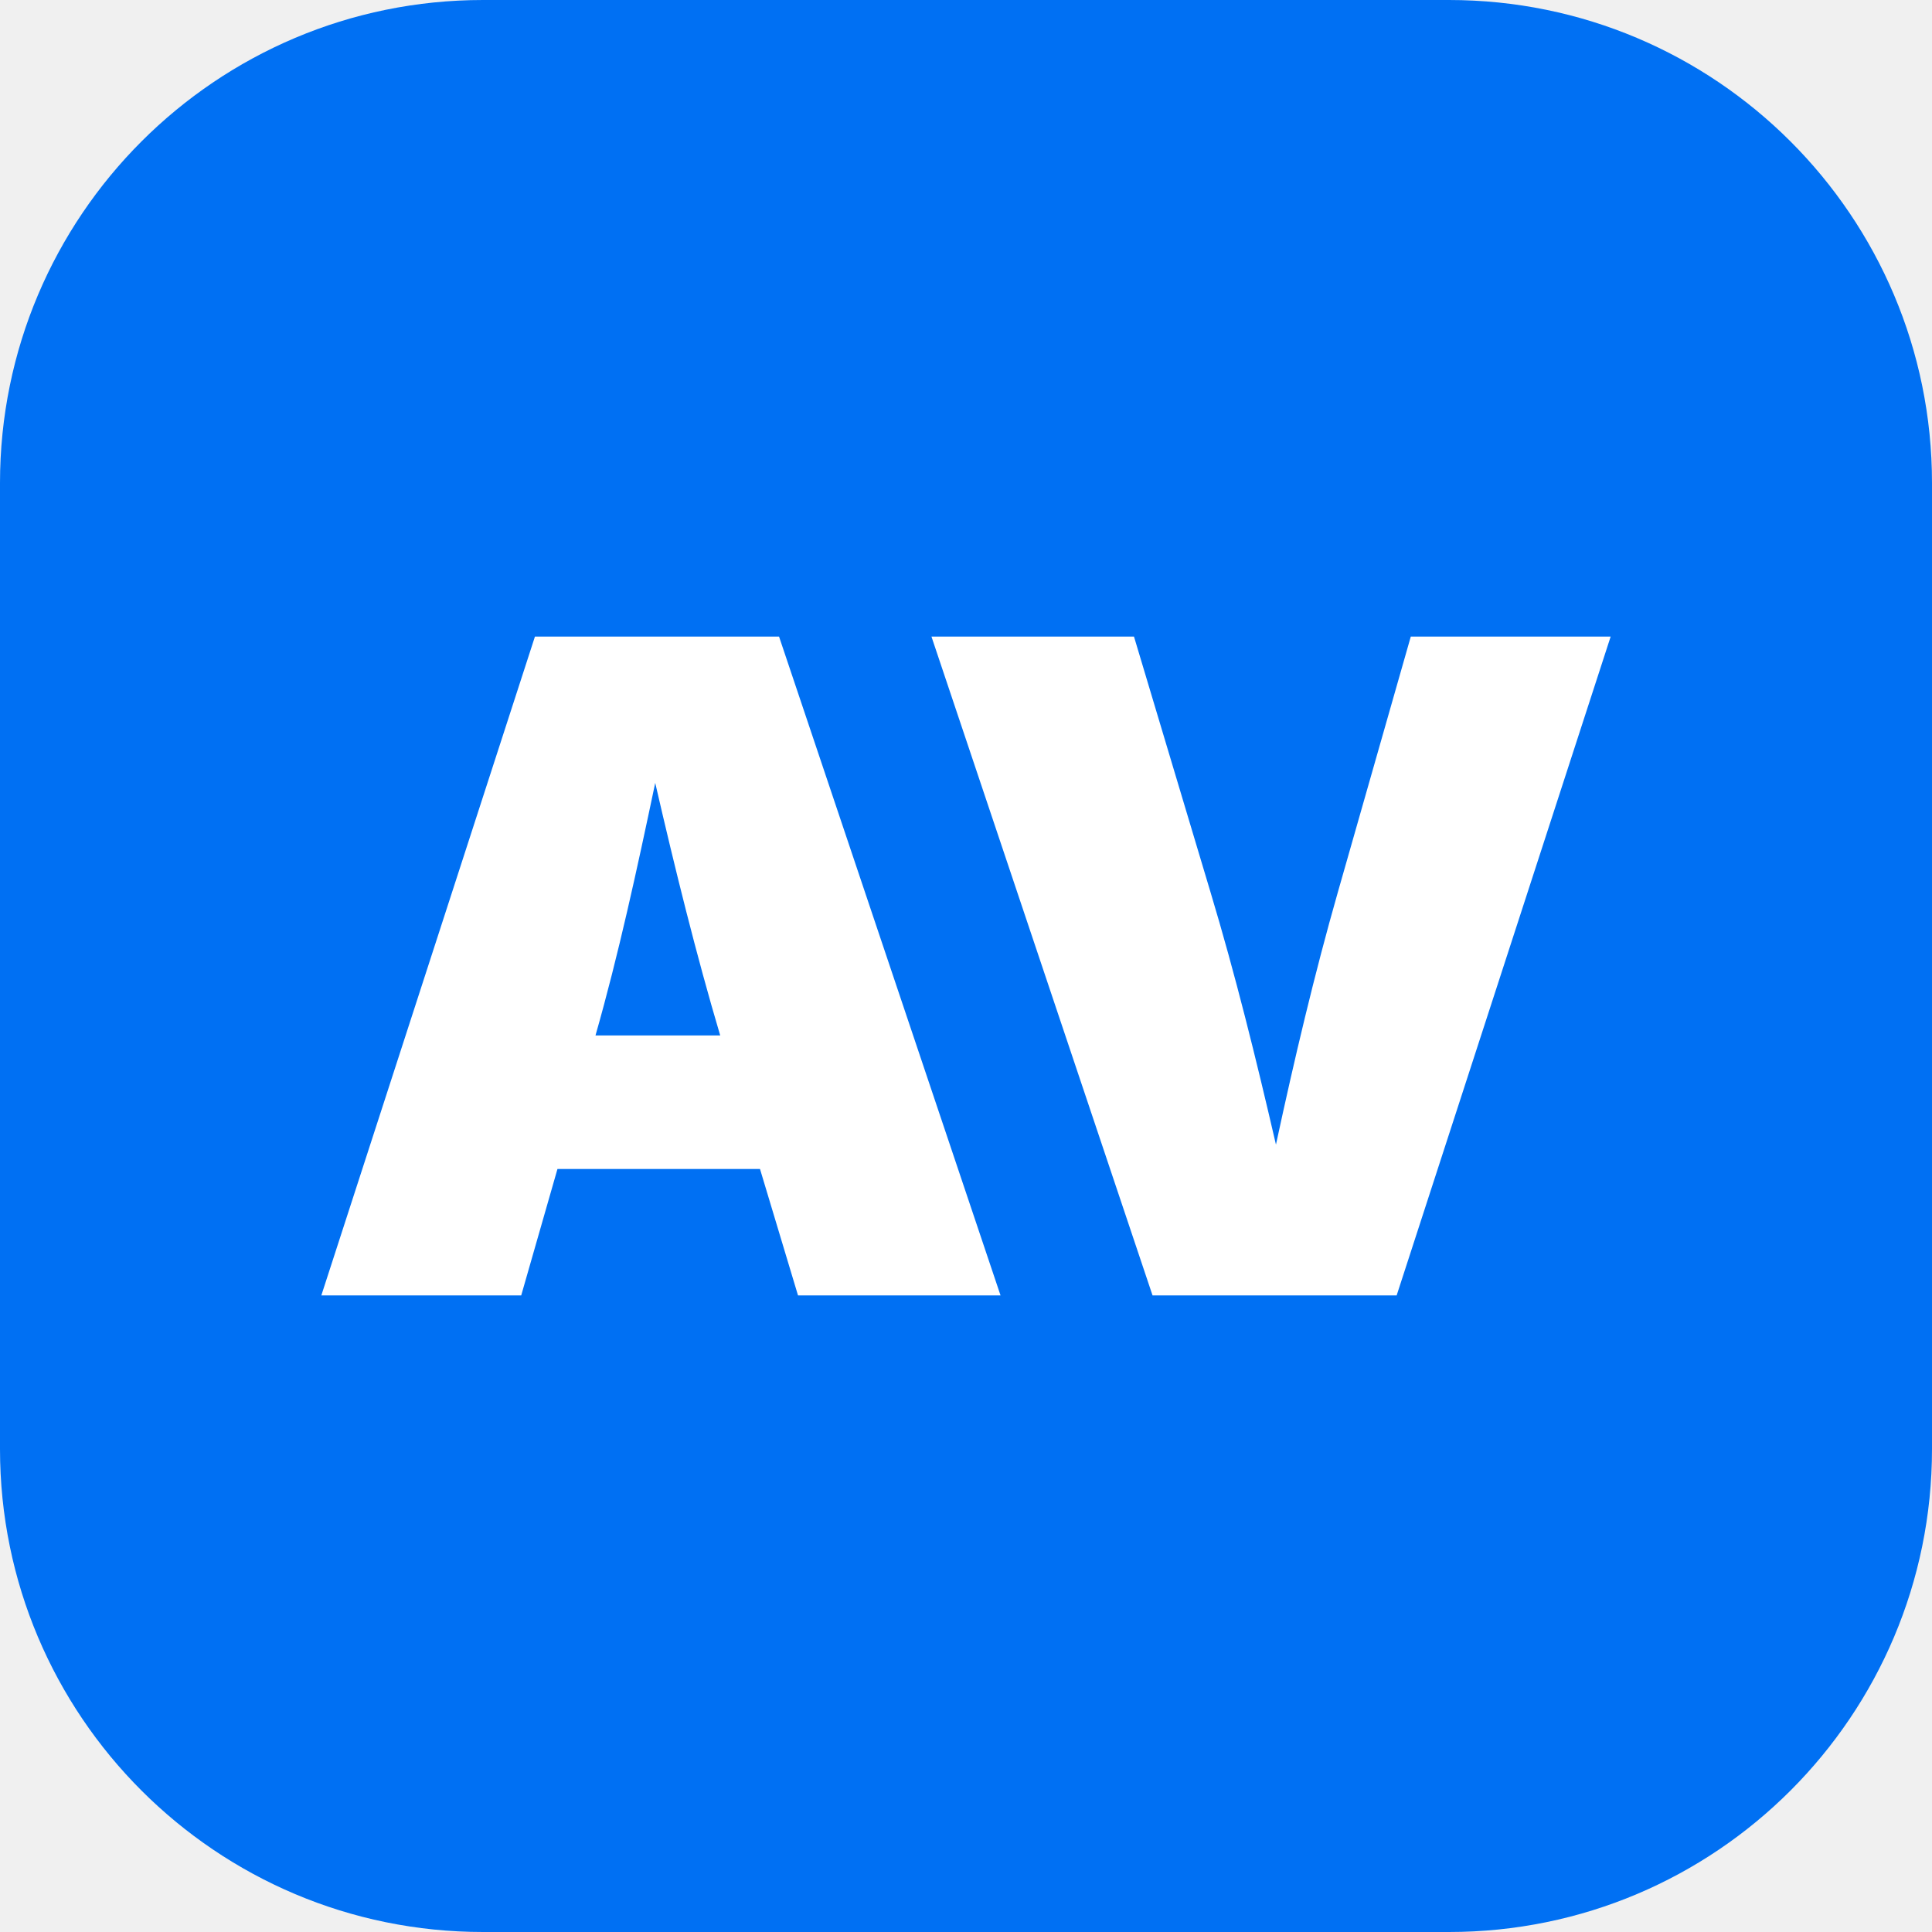
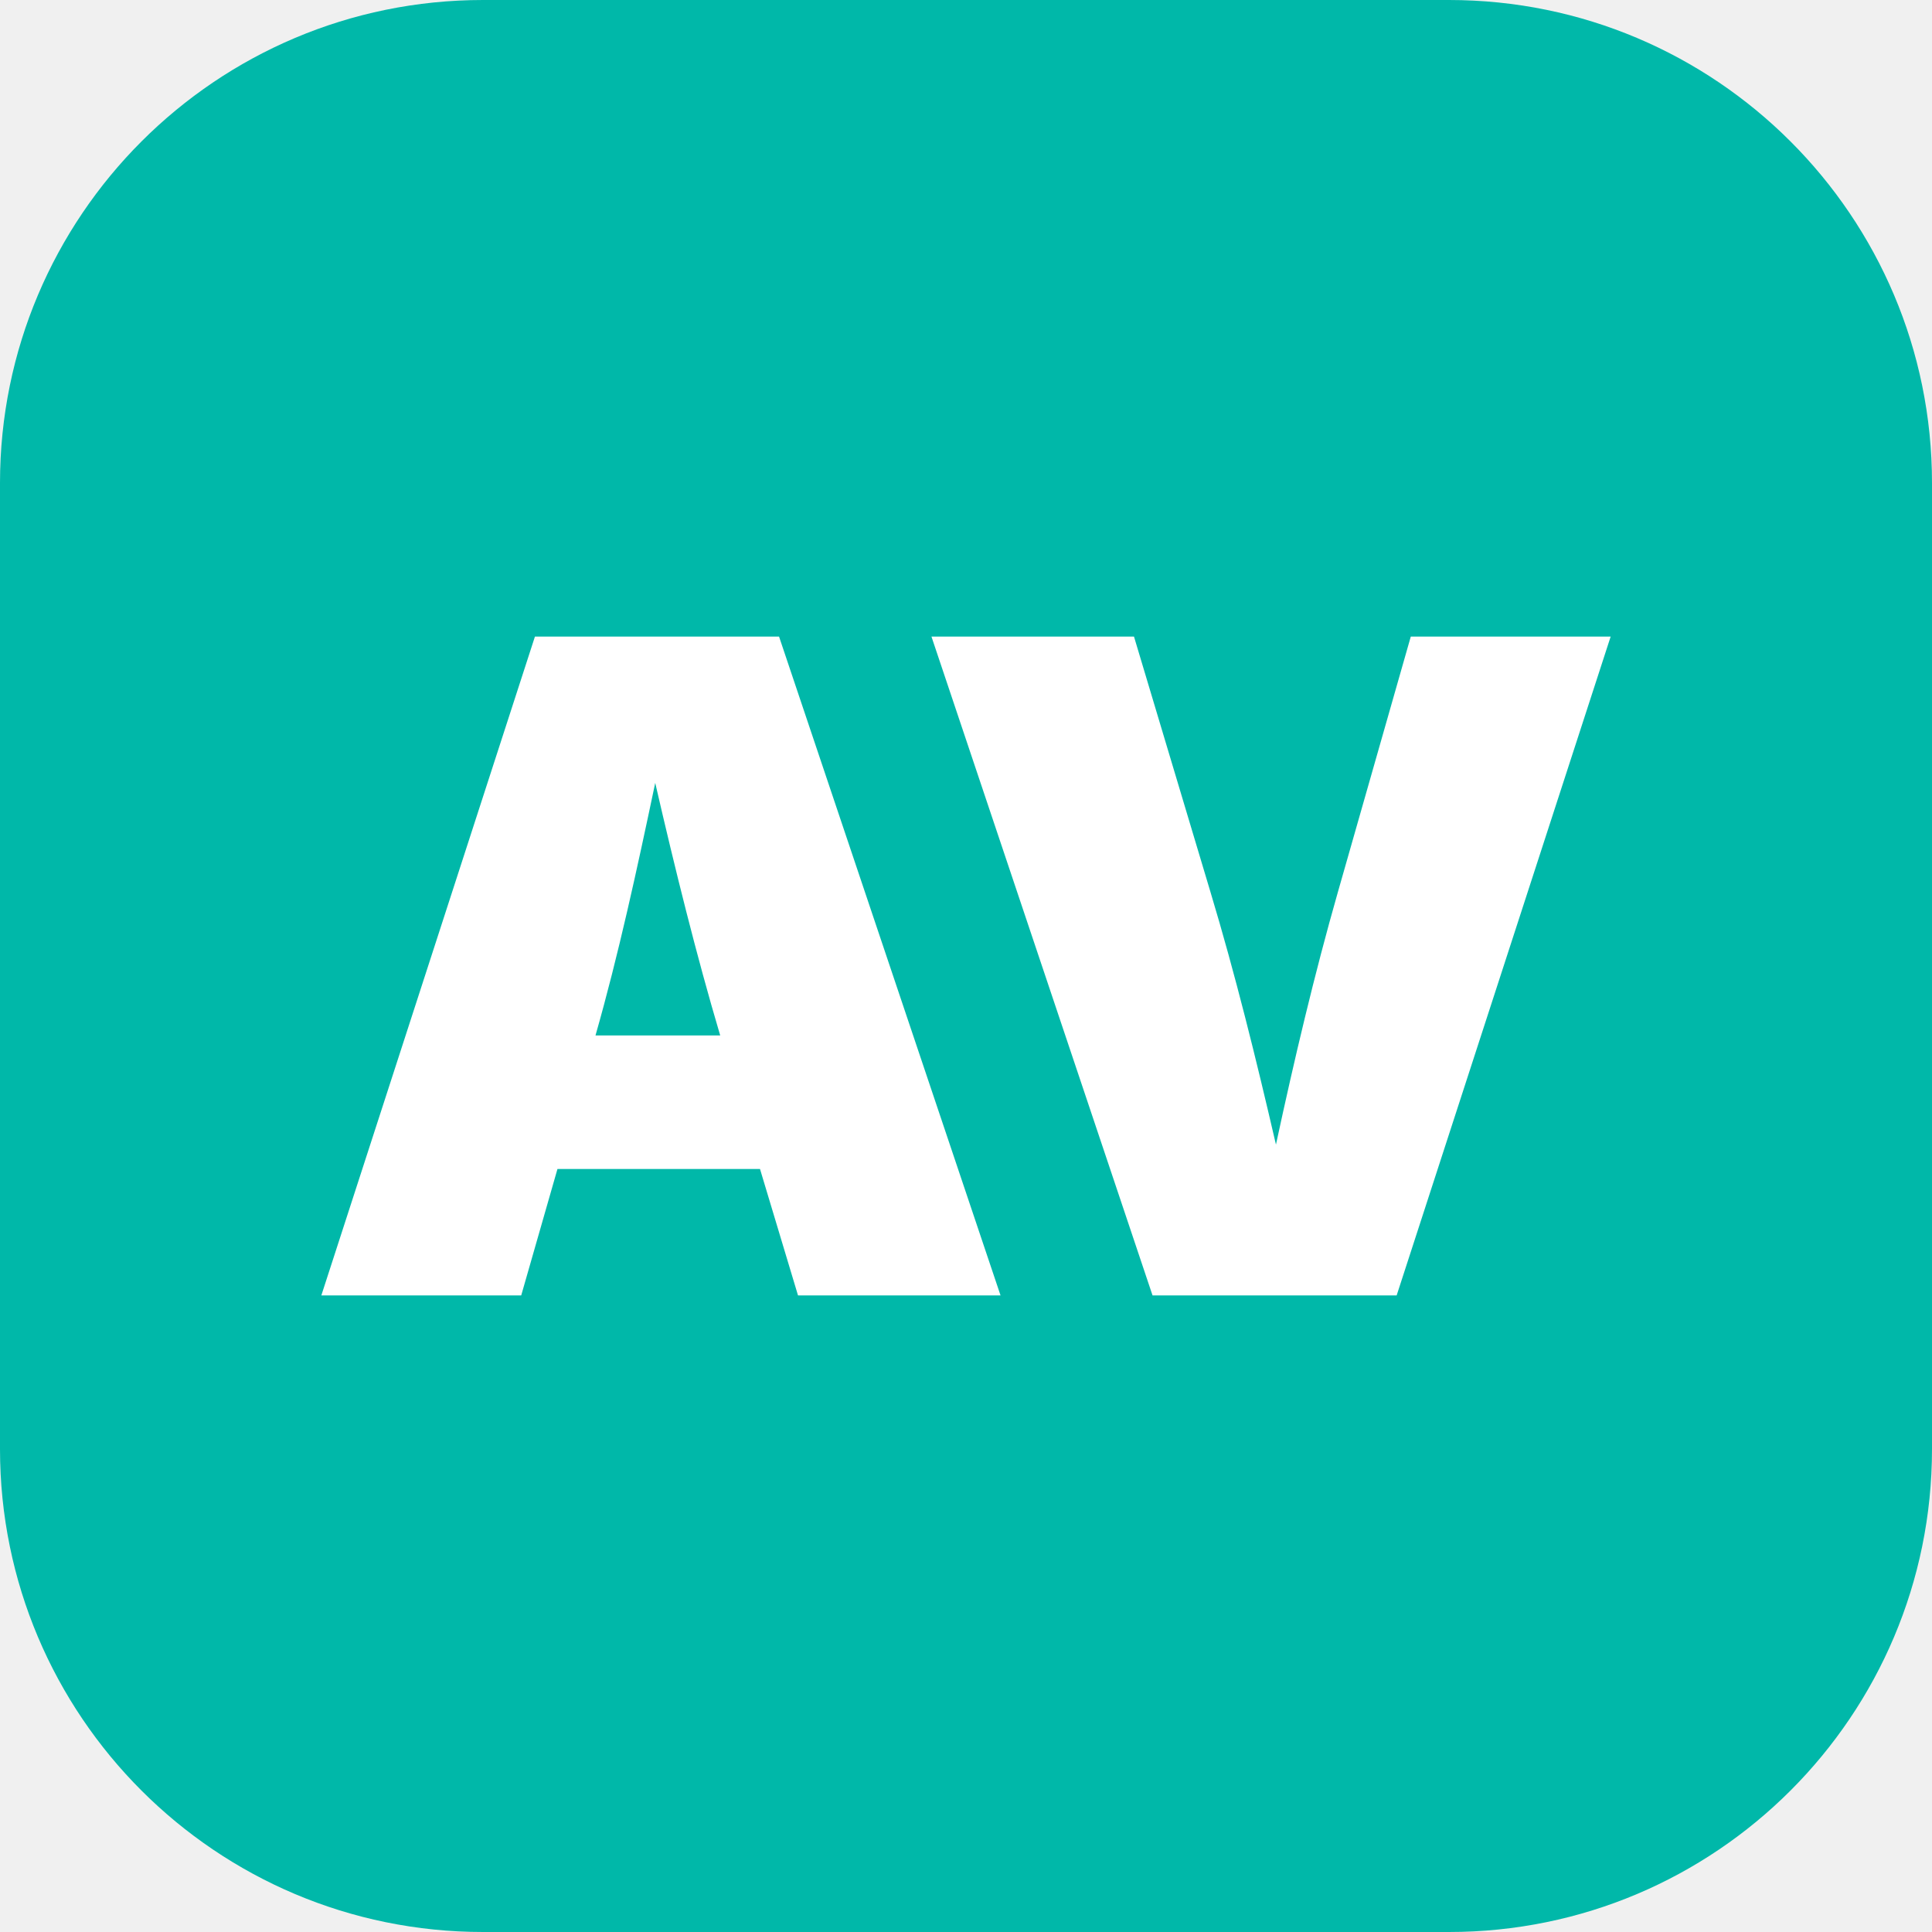
<svg xmlns="http://www.w3.org/2000/svg" width="512" height="512" viewBox="0 0 512 512" role="img" aria-label="AlgoVoi">
-   <rect width="512" height="512" rx="128" ry="128" fill="#0070f3" />
+   <rect width="512" height="512" rx="128" ry="128" fill="#00b8a9" />
  <text x="256" y="256" font-family="Inter, -apple-system, BlinkMacSystemFont, 'Segoe UI', Roboto, Arial, sans-serif" font-weight="900" font-size="240" fill="#ffffff" text-anchor="middle" dominant-baseline="central" letter-spacing="-8">AV</text>
</svg>
